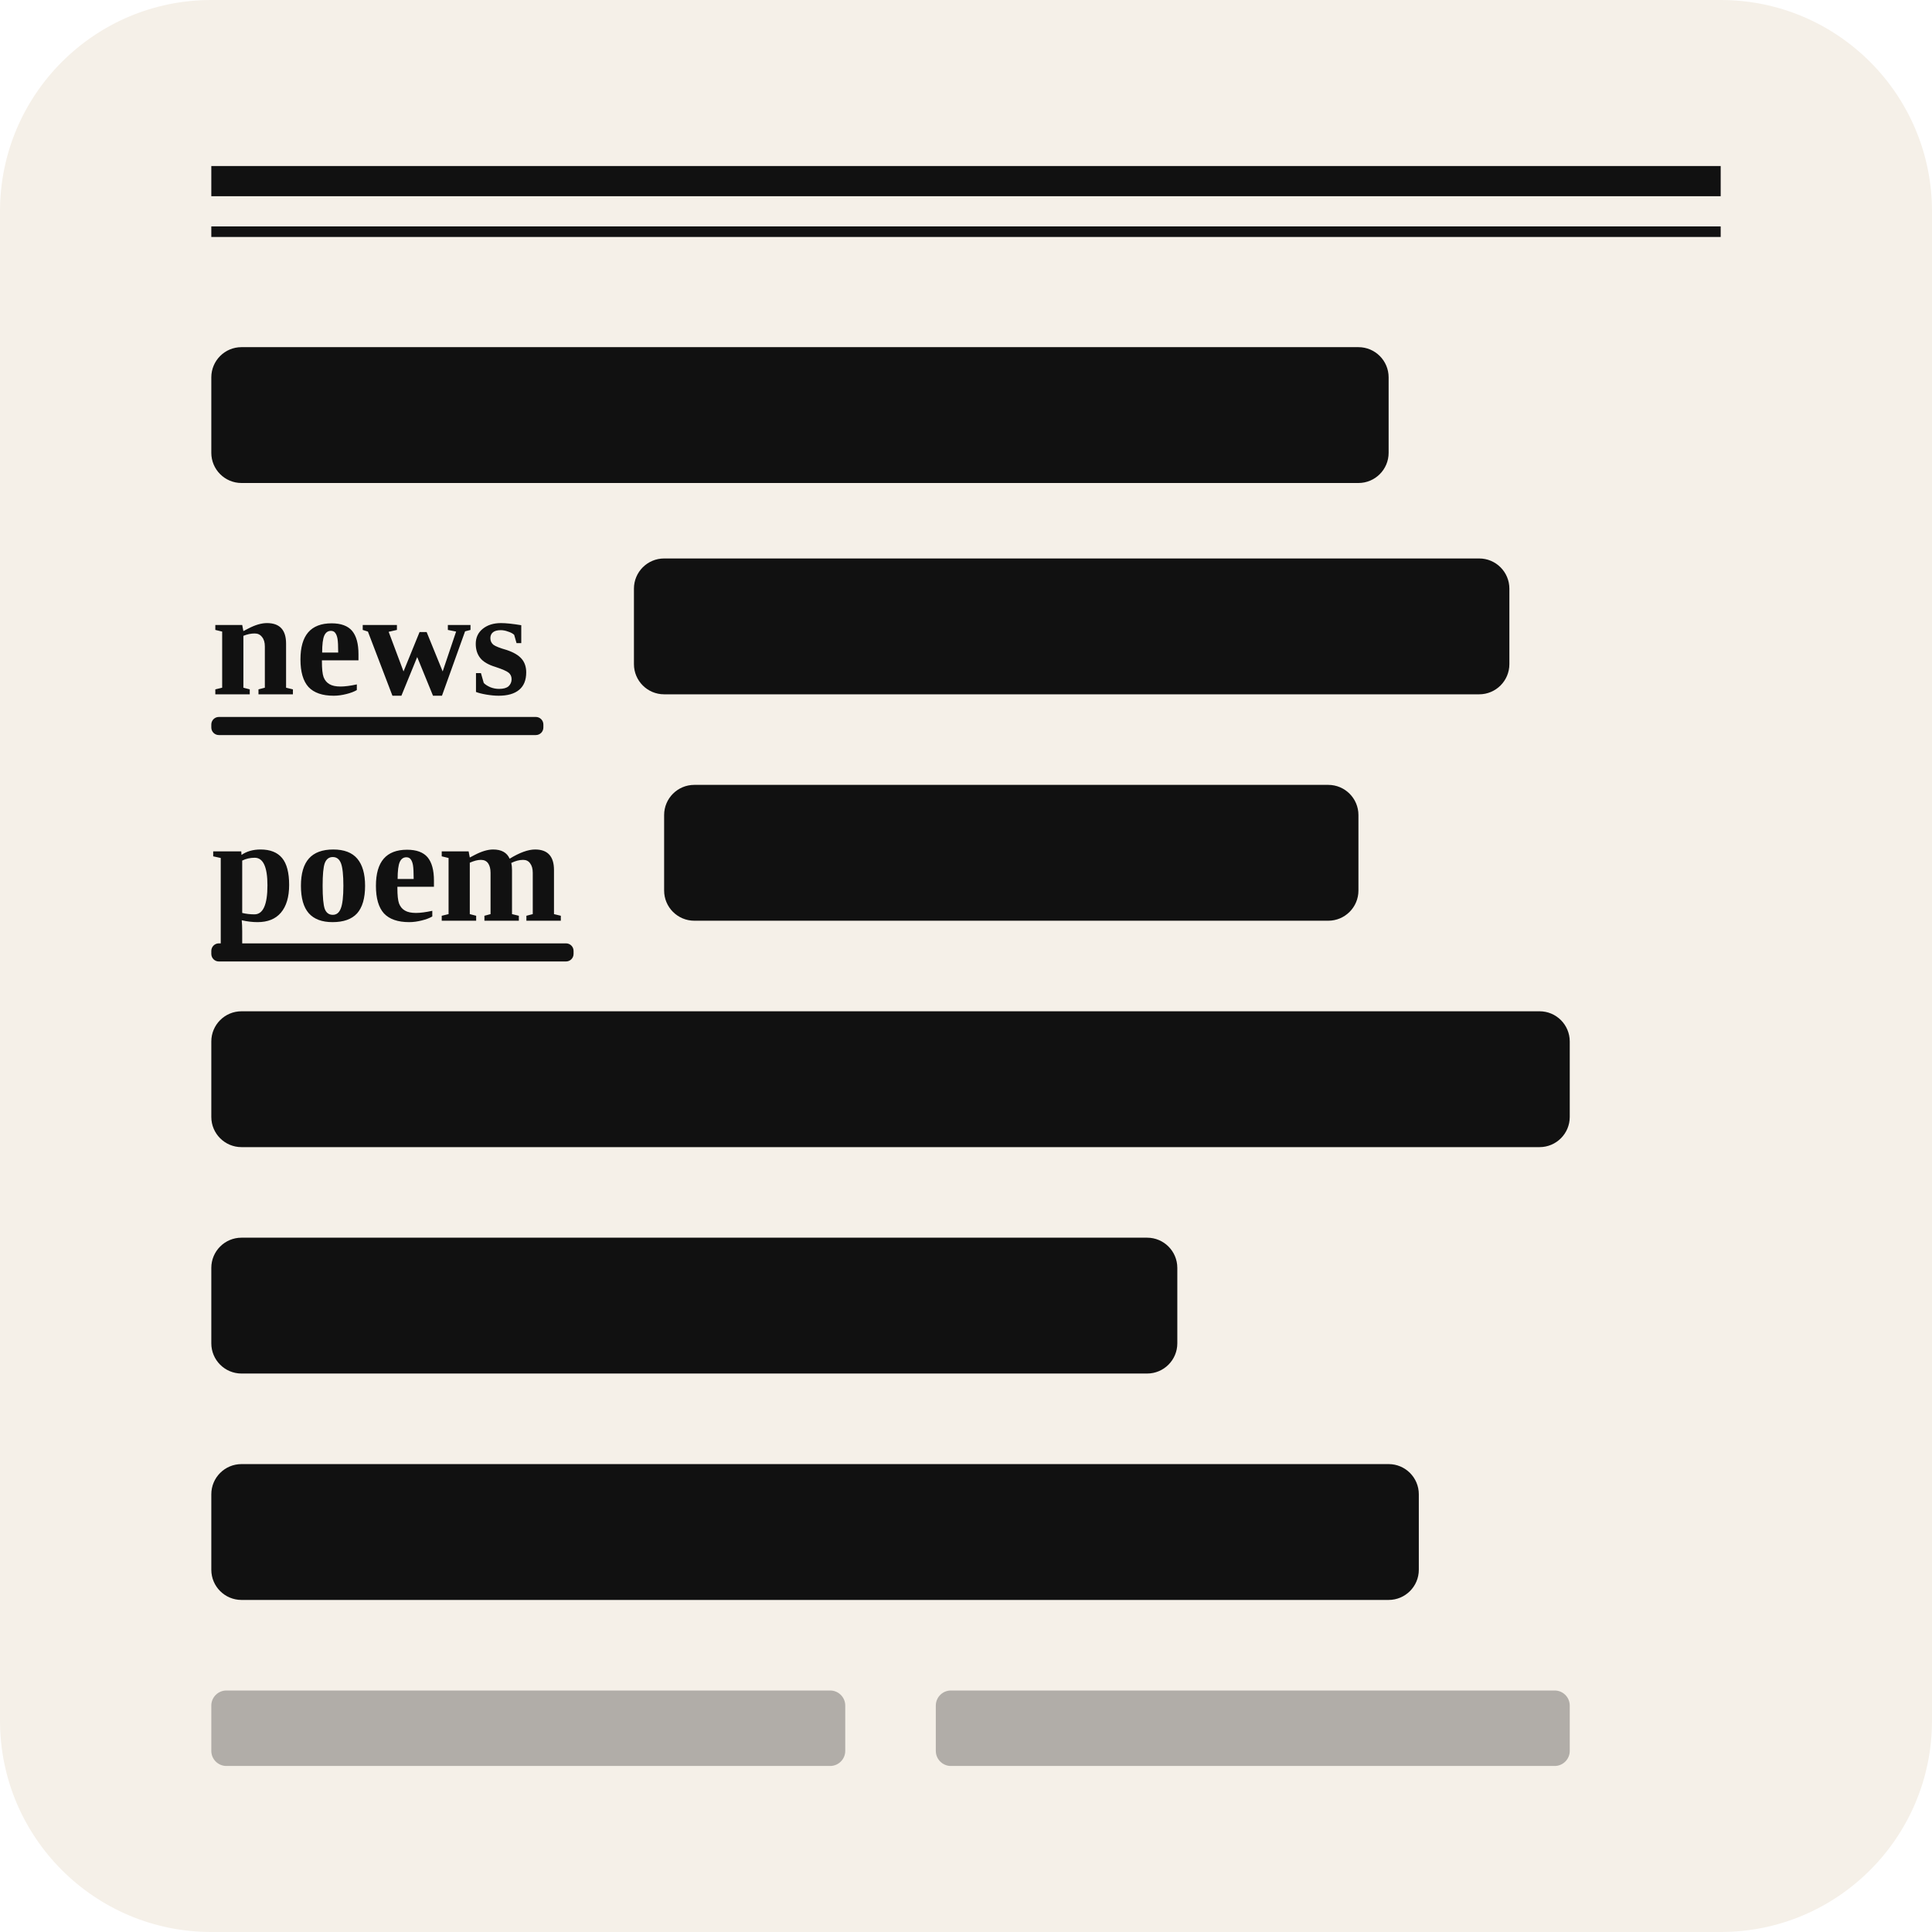
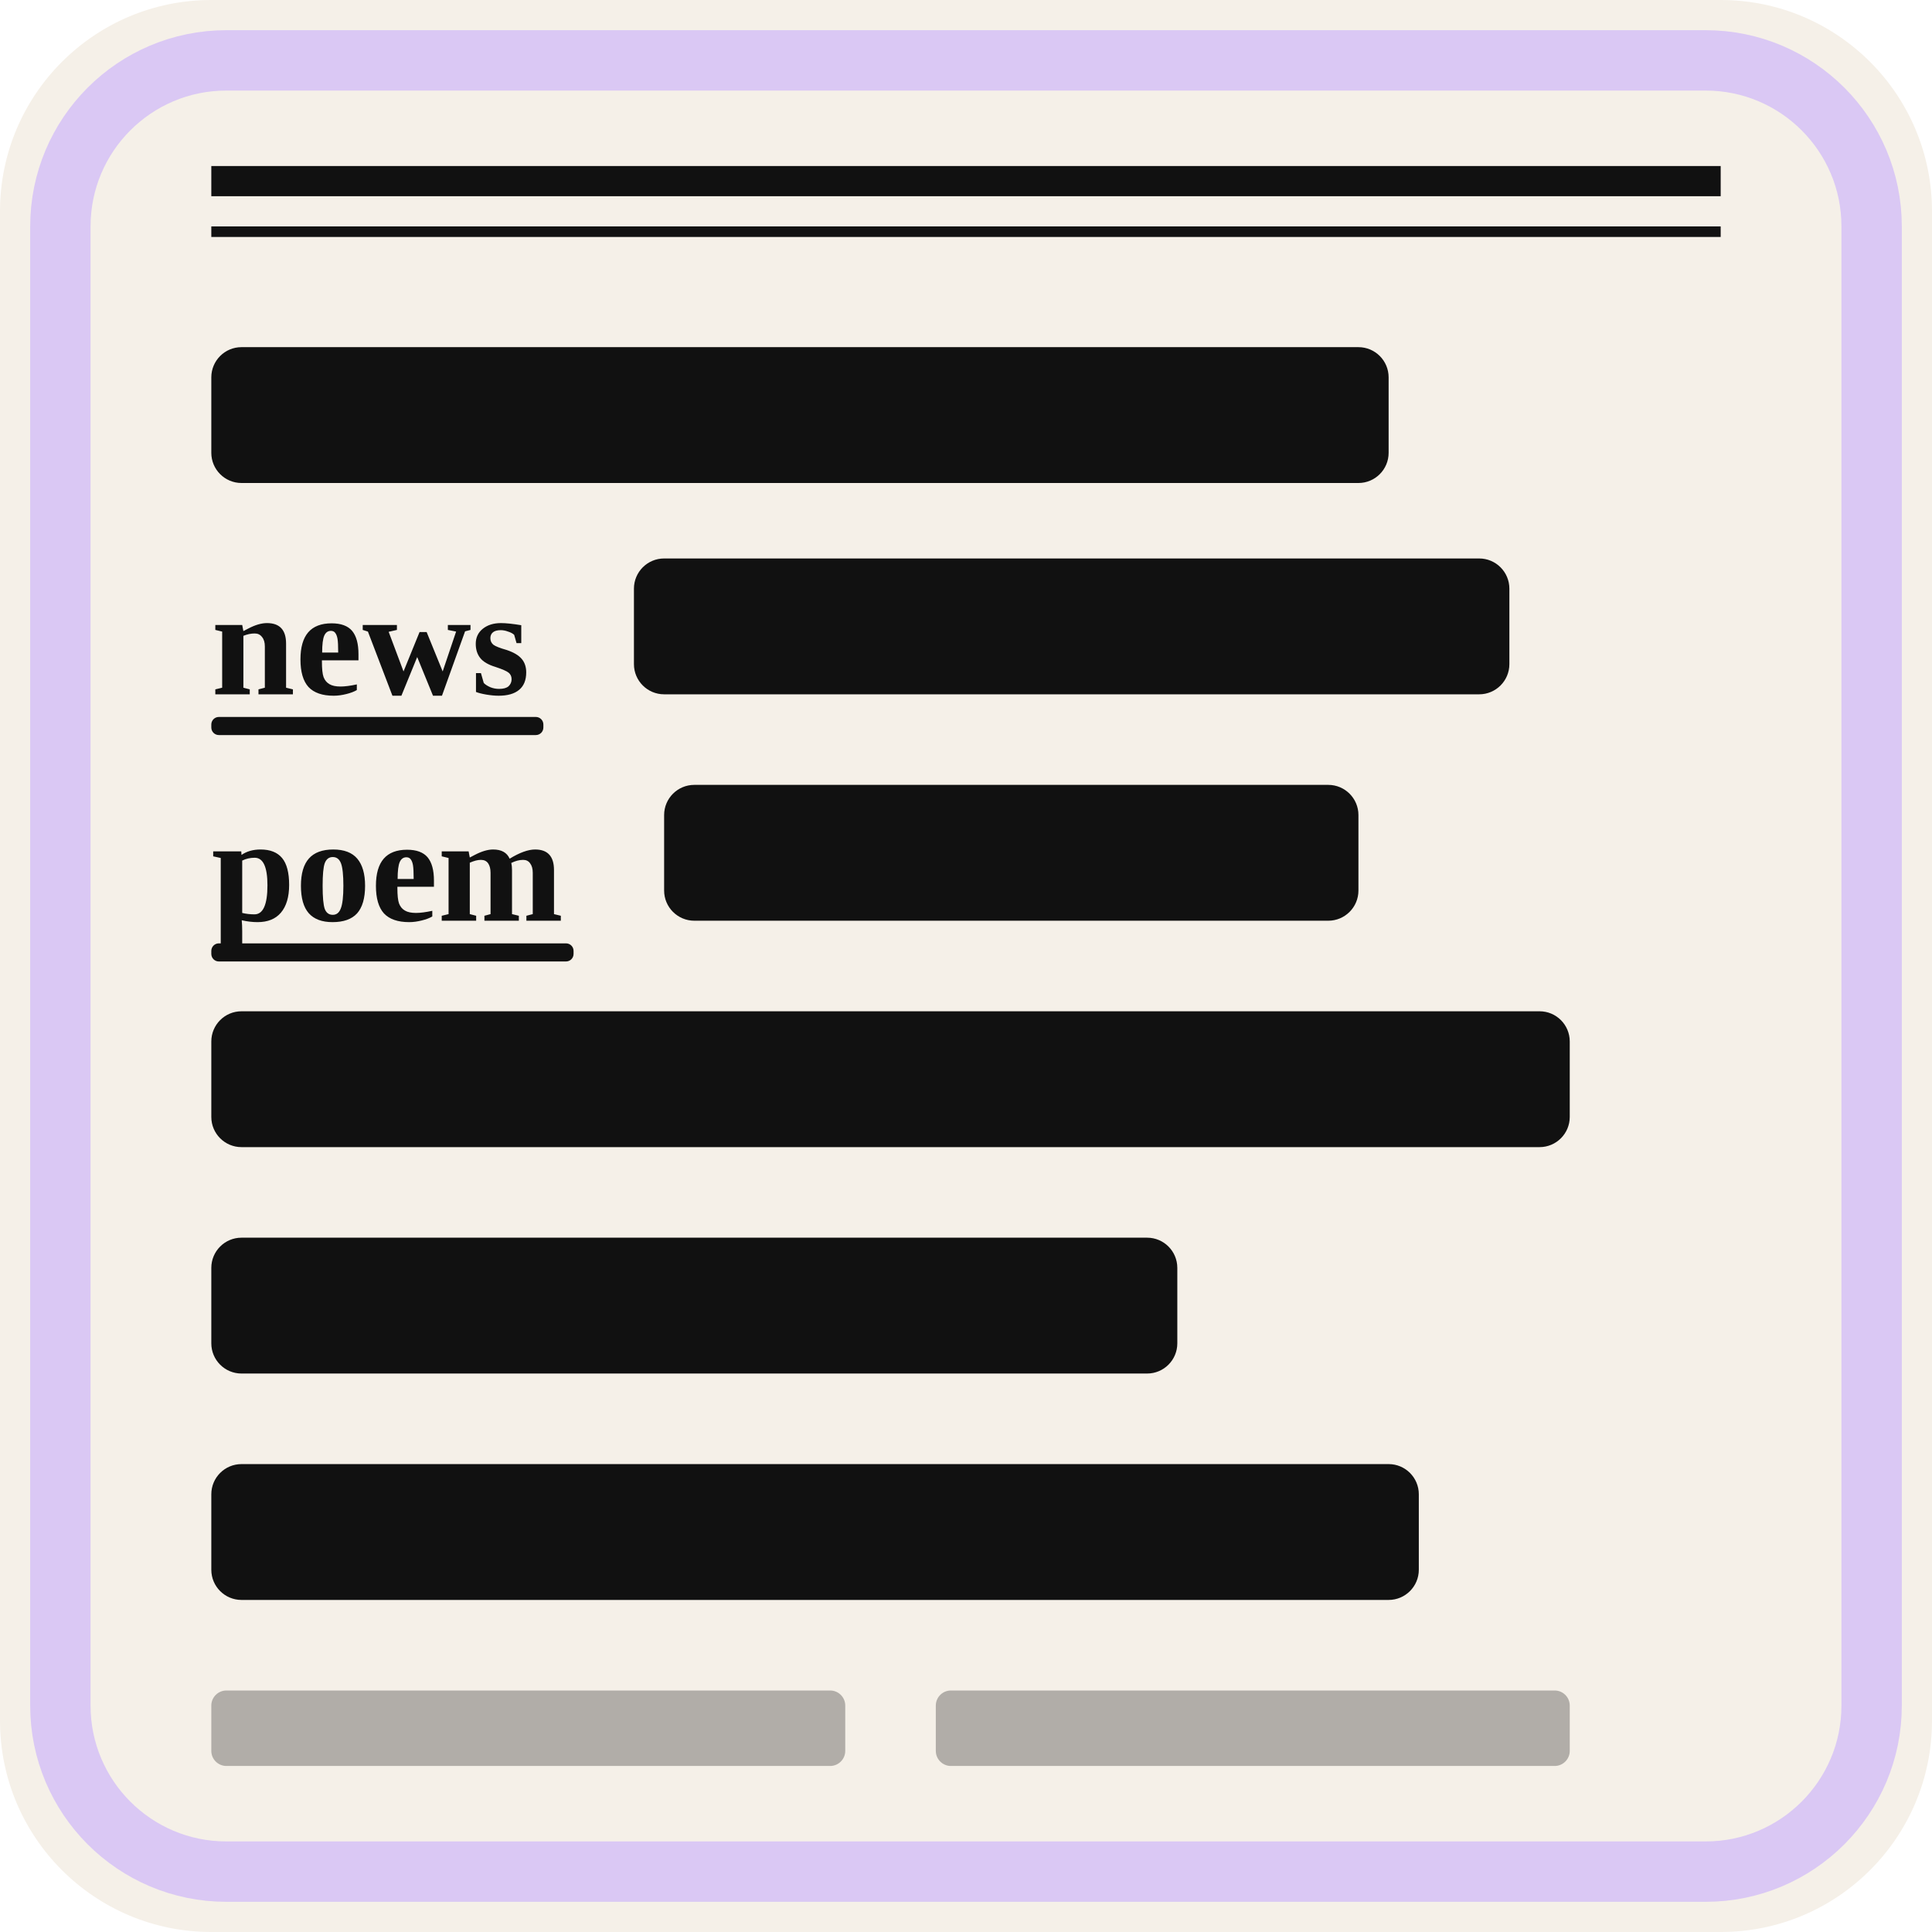
<svg xmlns="http://www.w3.org/2000/svg" viewBox="0 0 128 128">
  <rect width="128" height="128" rx="14" fill="#f5f0e8" />
+   <rect x="4" y="4" width="120" height="120" rx="11" fill="none" stroke="#dac8f4" stroke-width="4" />
  <rect x="14" y="11" width="100" height="2" fill="#111" />
  <rect x="14" y="15" width="100" height="0.7" fill="#111" />
  <rect x="14" y="23" width="78" height="9" rx="2" fill="#111" />
  <text x="14" y="46" font-size="10" font-weight="700" font-family="Georgia, 'Times New Roman', serif" fill="#111">news</text>
  <rect x="14" y="47.5" width="22" height="1.2" rx="0.5" fill="#111" />
  <rect x="42" y="37" width="58" height="9" rx="2" fill="#111" />
  <text x="14" y="61" font-size="10" font-weight="700" font-family="Georgia, 'Times New Roman', serif" fill="#111">poem</text>
  <rect x="14" y="62.5" width="24" height="1.2" rx="0.5" fill="#111" />
  <rect x="44" y="52" width="46" height="9" rx="2" fill="#111" />
  <rect x="14" y="67" width="90" height="9" rx="2" fill="#111" />
  <rect x="14" y="82" width="64" height="9" rx="2" fill="#111" />
  <rect x="14" y="97" width="80" height="9" rx="2" fill="#111" />
  <rect x="14" y="112" width="42" height="5" rx="1" fill="#111" opacity="0.3" />
  <rect x="62" y="112" width="42" height="5" rx="1" fill="#111" opacity="0.3" />
</svg>
